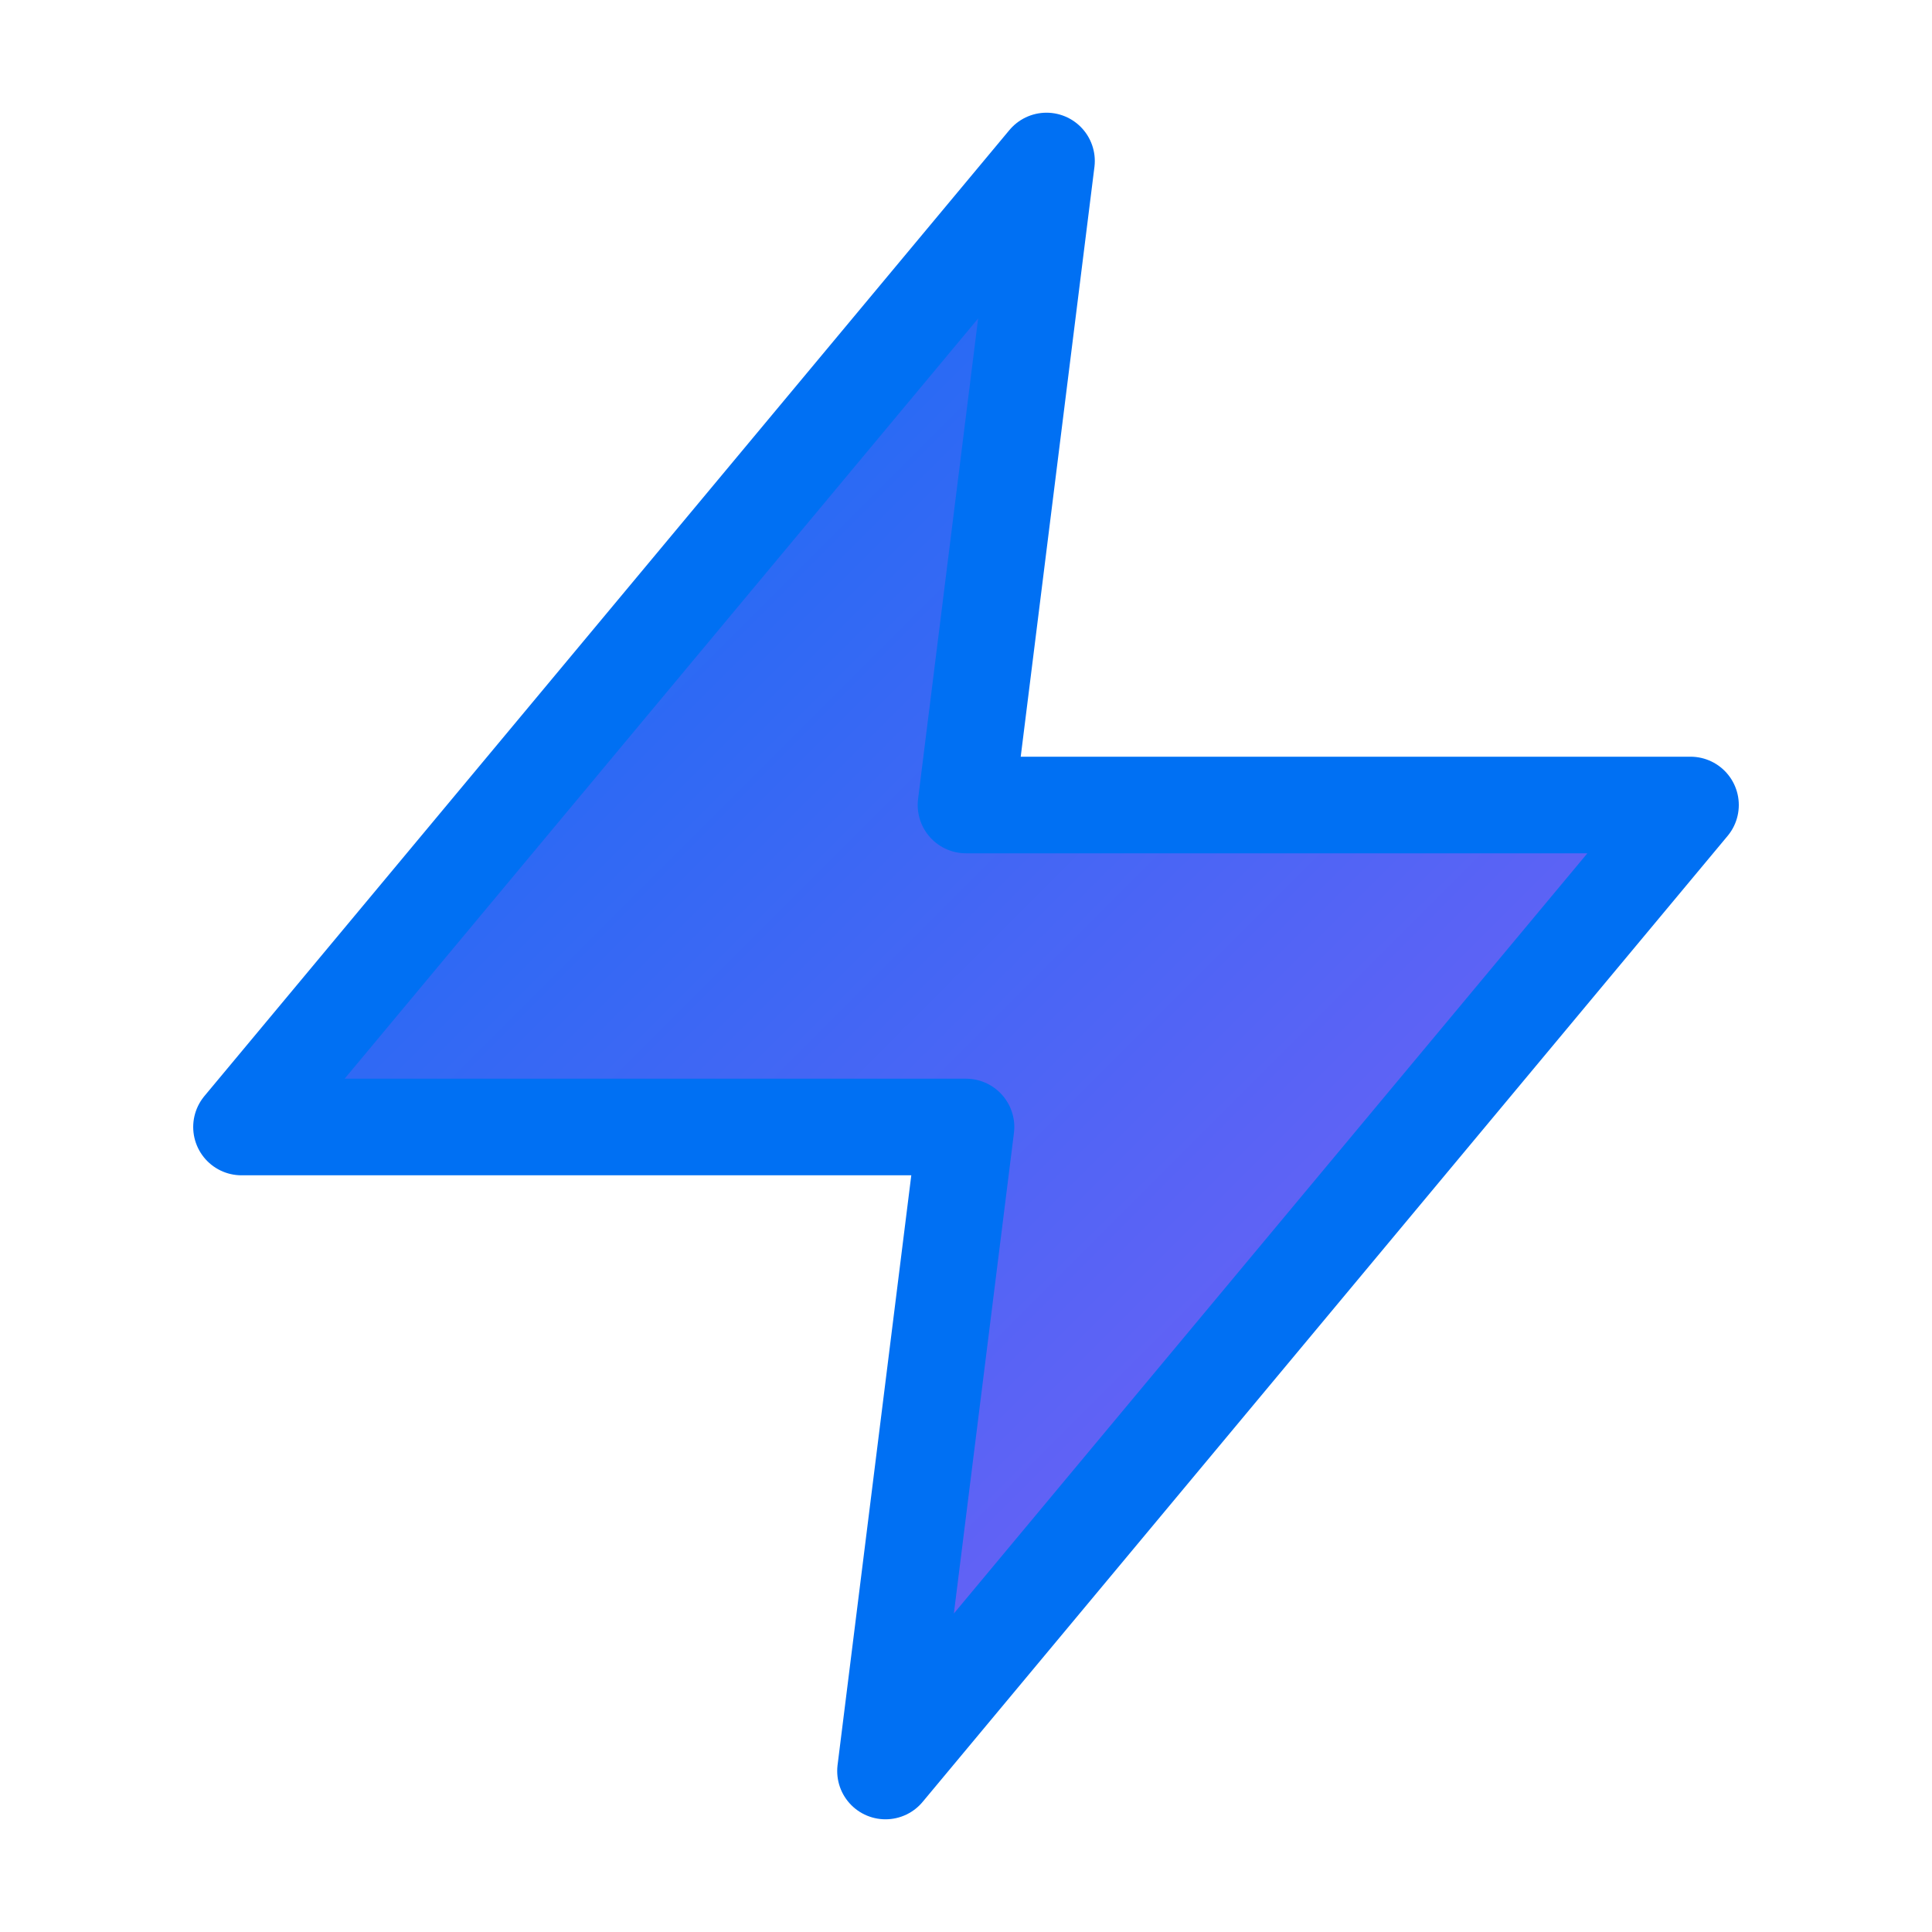
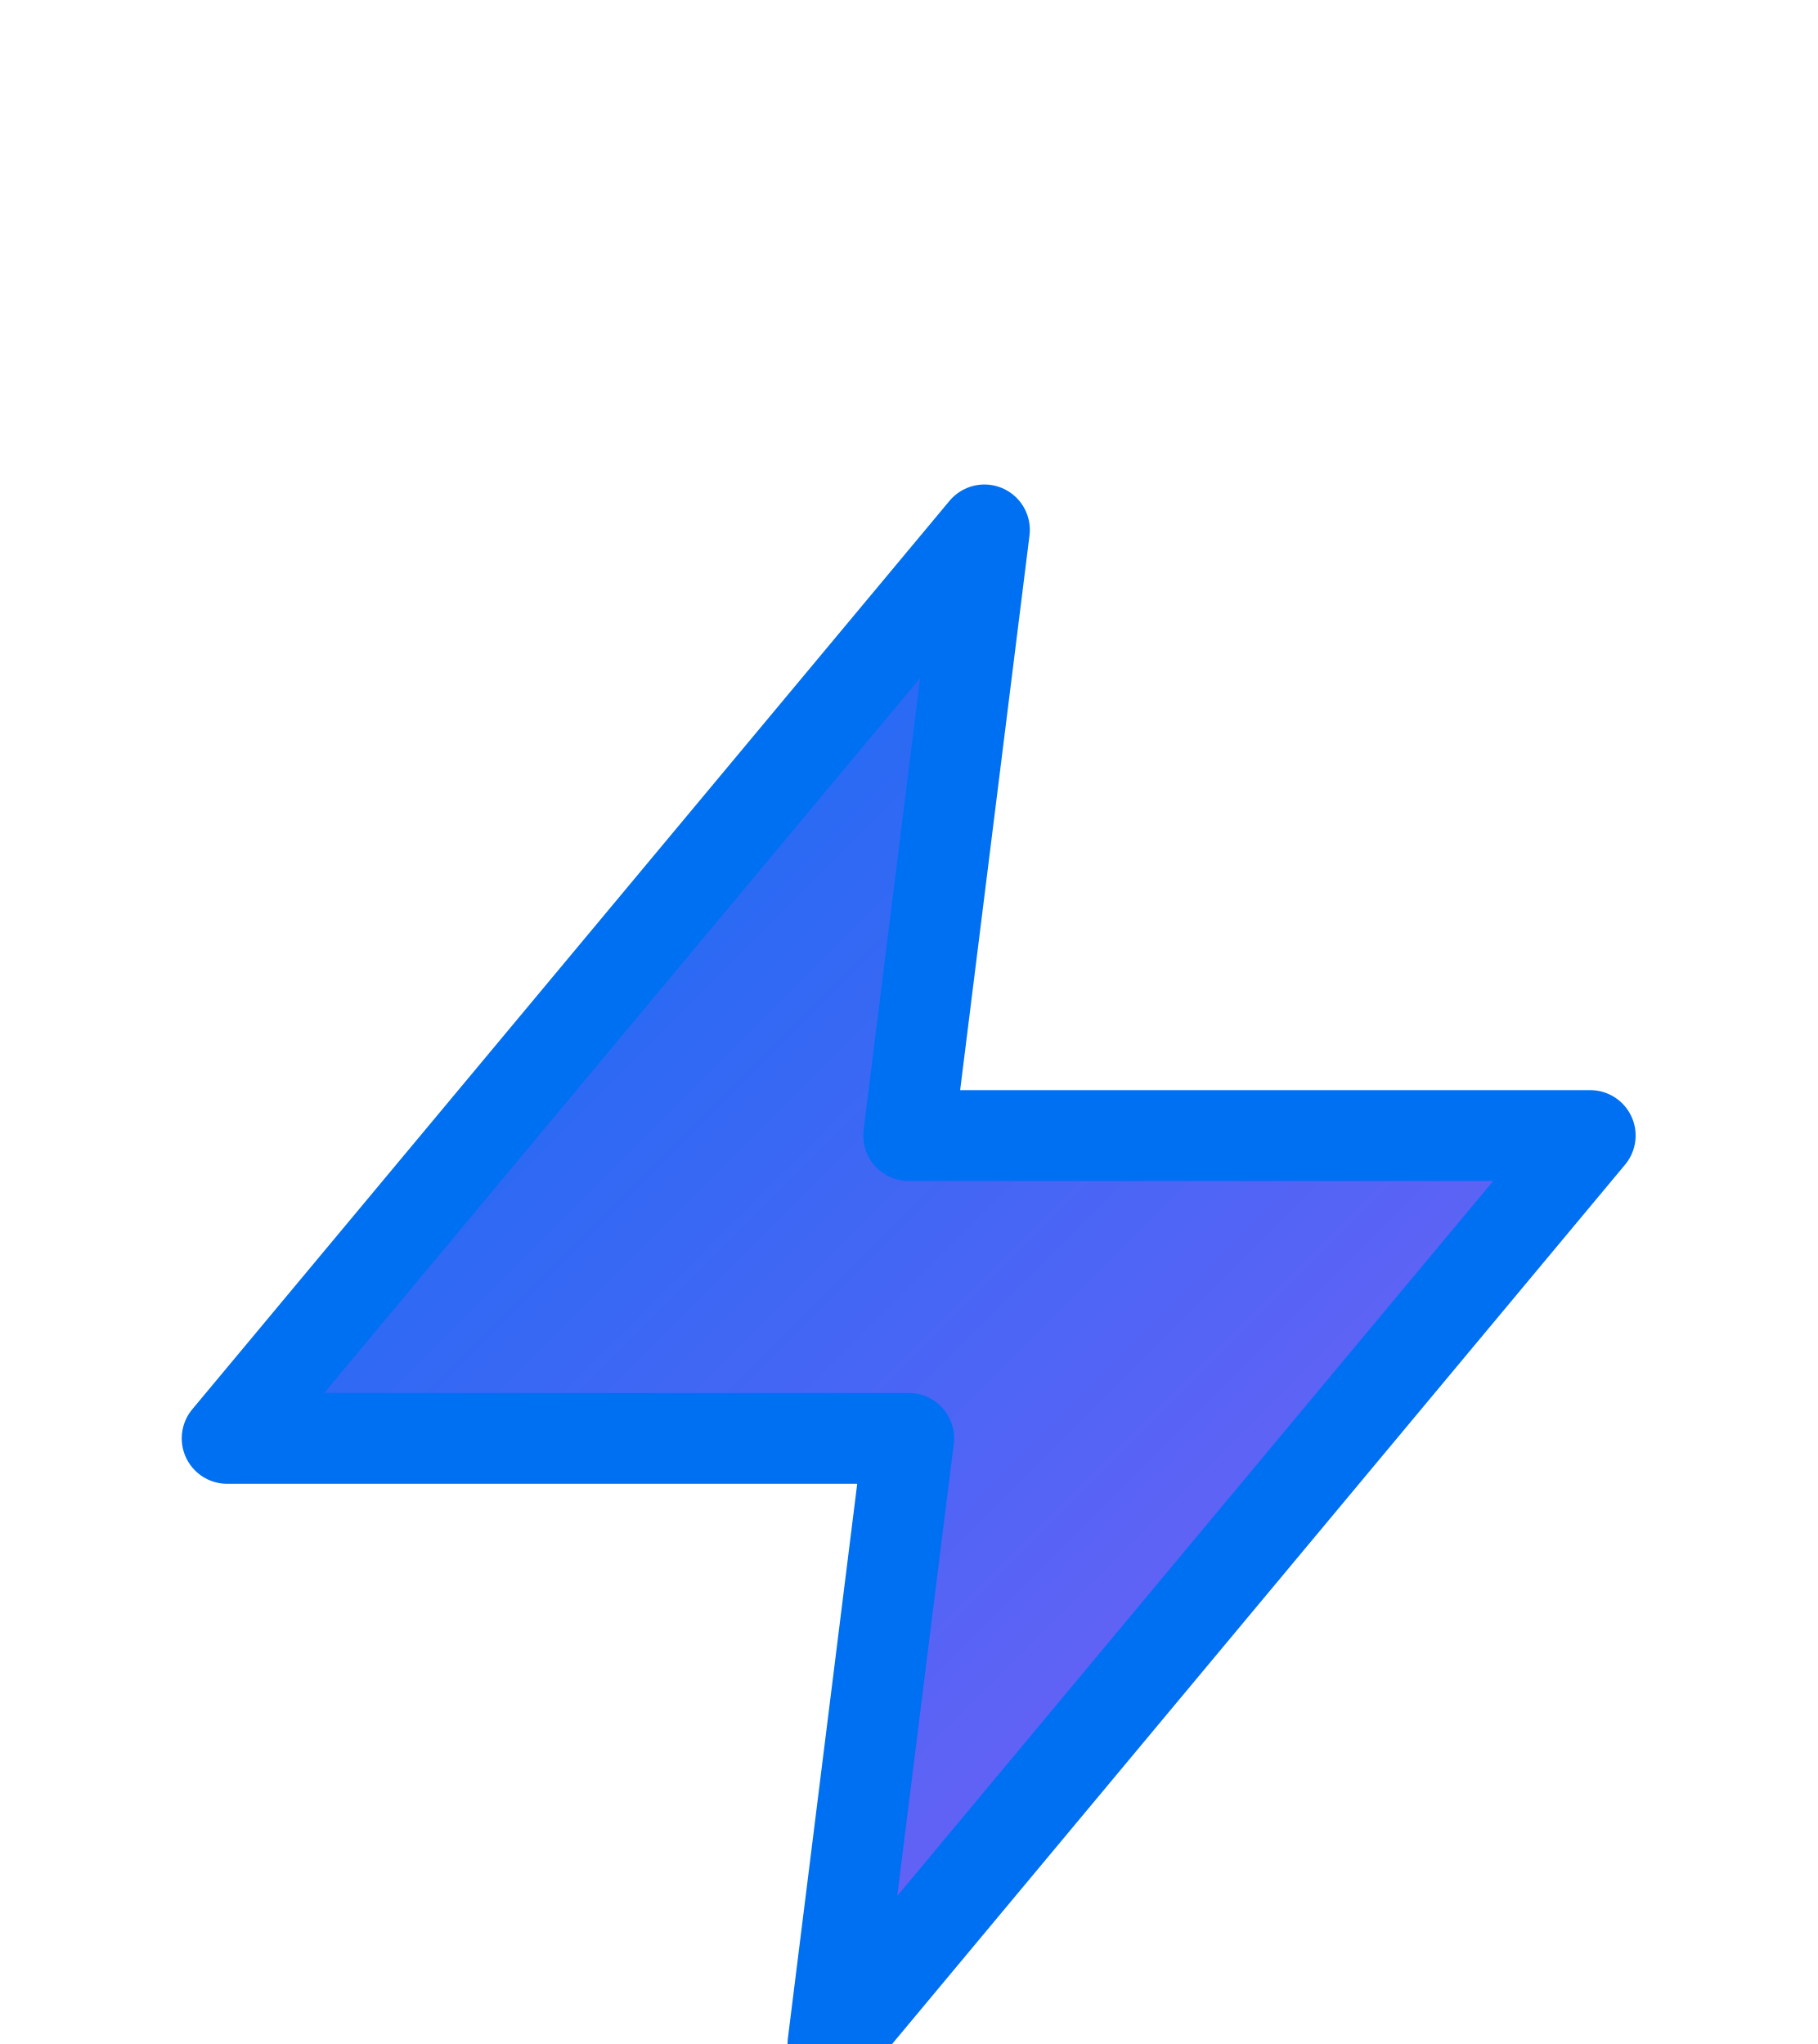
- <svg xmlns="http://www.w3.org/2000/svg" viewBox="0 0 24 24" width="24" height="24" fill="none">
+ <svg xmlns="http://www.w3.org/2000/svg" width="24" height="27" viewBox="0 -5 24 27" fill="none">
  <defs>
    <linearGradient id="grad_forge" x1="2" y1="2" x2="22" y2="22" gradientUnits="userSpaceOnUse">
      <stop stop-color="#0070F3" />
      <stop offset="1" stop-color="#8B5CF6" />
    </linearGradient>
  </defs>
  <path d="M13 2L3 14H12L11 22L21 10H12L13 2Z" fill="url(#grad_forge)" stroke="#0070F3" stroke-width="1.2" stroke-linecap="round" stroke-linejoin="round" />
</svg>
